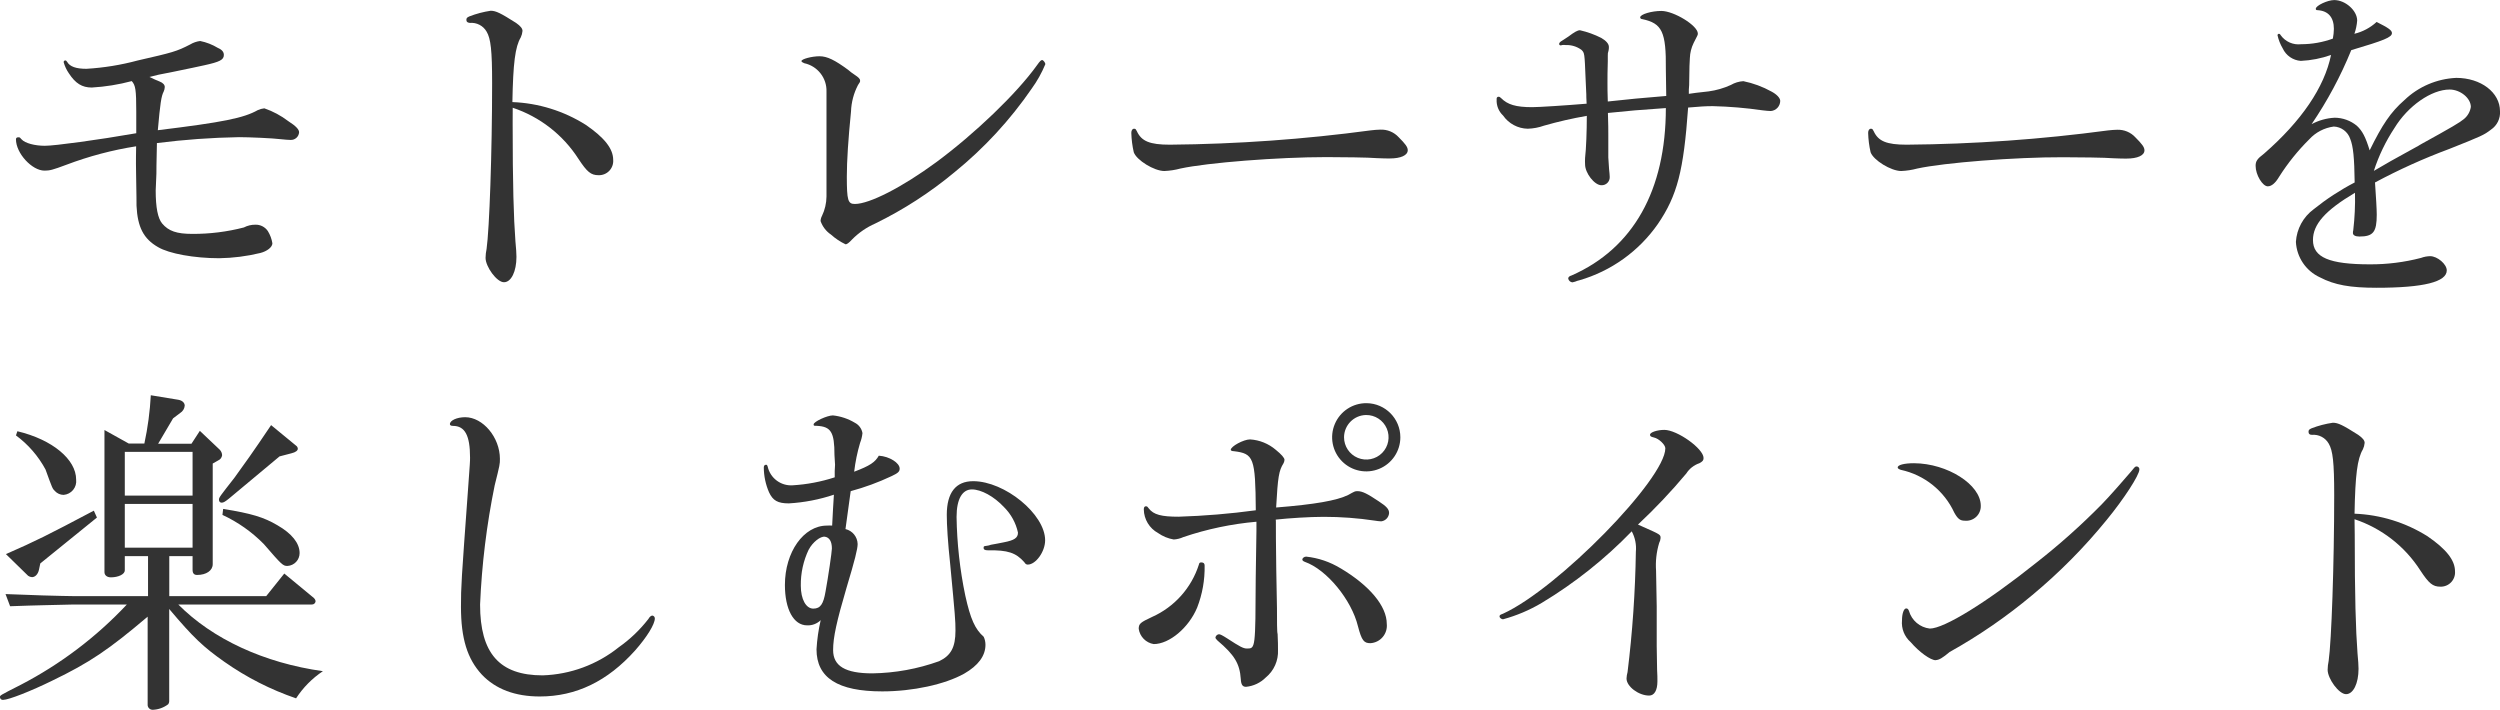
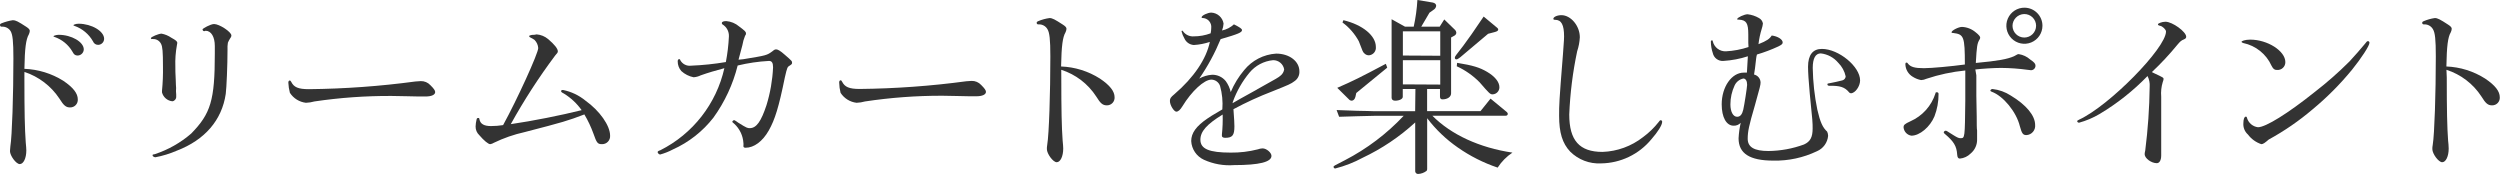
- <svg xmlns="http://www.w3.org/2000/svg" viewBox="0 0 388.42 110.28">
+ <svg xmlns="http://www.w3.org/2000/svg" viewBox="0 0 468.2 32.58">
  <defs>
-     <style>.cls-1{fill:#333;}</style>
+     <style>.cls-1{isolation:isolate;}.cls-2{fill:#333;}</style>
  </defs>
  <g id="Layer_2" data-name="Layer 2">
    <g id="Layer_1-2" data-name="Layer 1">
-       <path class="cls-1" d="M24.3,27c-.05,1.41-.11,2.32-.11,2.59,0,2.65.33,4.32,1,5.13,1,1.19,2.27,1.62,4.7,1.62a31.38,31.38,0,0,0,8-1,3.78,3.78,0,0,1,1.78-.43,2.25,2.25,0,0,1,1.95,1,5.19,5.19,0,0,1,.7,1.89c0,.59-.81,1.24-1.89,1.51a28.89,28.89,0,0,1-6.37.81c-3.84,0-7.78-.7-9.51-1.73-2.26-1.29-3.18-3.13-3.34-6.42,0-.7,0-1.3-.06-4.59s0-3.19,0-4.65A54.47,54.47,0,0,0,10.31,25.6c-2.16.81-2.59.91-3.4.91-1.94,0-4.43-2.7-4.43-4.86,0-.21.11-.32.38-.32s.22.05.49.32c.54.6,2.05,1,3.62,1s8.31-.92,14.2-1.95c0-2.37,0-2.54,0-3.35,0-3.4-.11-4.1-.7-4.75a30.9,30.9,0,0,1-6.21,1c-1.51,0-2.54-.64-3.56-2.21a5.69,5.69,0,0,1-.81-1.73.25.25,0,0,1,.27-.27c.1,0,.16.06.27.22.43.75,1.4,1.08,3,1.08A39.51,39.51,0,0,0,21.38,9.4C26.84,8.15,27.43,8,29.54,6.91a4,4,0,0,1,1.56-.54,8.58,8.58,0,0,1,2.76,1.08c.65.27.92.65.92,1.08,0,.76-.6,1.08-3.08,1.62-1.08.22-1.89.43-4.75,1-2.49.48-2.49.48-3.73.81.81.38,1,.48,1.57.7s.81.54.81.86a1.87,1.87,0,0,1-.17.71c-.37.7-.54,1.83-.91,6,10.15-1.24,13.33-1.88,15.55-3.13a3.36,3.36,0,0,1,1-.27,13.29,13.29,0,0,1,3.73,2c1.18.75,1.67,1.29,1.67,1.72a1.27,1.27,0,0,1-1.35,1.19c-.32,0-.86-.05-1.46-.11-1.24-.16-5-.32-6.53-.32a117,117,0,0,0-12.75.92C24.3,26,24.3,26.14,24.3,27Z" />
-       <path class="cls-1" d="M79.65,19.06c0,9.67.16,14.8.43,18.42.11,1.13.16,1.94.16,2.43,0,2.26-.81,3.94-1.94,3.94s-2.86-2.43-2.86-3.78a7.22,7.22,0,0,1,.16-1.4c.43-3,.86-15,.86-25.76,0-5.08-.21-6.92-.86-8A2.72,2.72,0,0,0,73,3.56c-.38-.05-.54-.16-.54-.48s.16-.38.48-.54a15.57,15.57,0,0,1,3.3-.87c.81,0,1.56.38,3.94,1.89.7.49,1,.87,1,1.25a2.93,2.93,0,0,1-.27,1c-.87,1.46-1.19,4-1.3,10.05A23,23,0,0,1,91,19.39c2.92,2,4.27,3.72,4.27,5.45A2.21,2.21,0,0,1,93,27.22c-1.19,0-1.78-.49-3.13-2.54a19.43,19.43,0,0,0-10.21-7.94Z" />
-       <path class="cls-1" d="M128.41,18V16.25c0-1,0-1.72,0-2a4.37,4.37,0,0,0-3.46-4.43c-.27-.11-.43-.22-.43-.33,0-.32,1.62-.75,2.81-.75s2.37.59,4.43,2.1a8.55,8.55,0,0,0,1,.76c.65.43.87.65.87.92s0,.16-.33.7a9.65,9.65,0,0,0-1.08,4.1c-.43,4.32-.65,7.67-.65,10.1,0,3.73.17,4.27,1.25,4.27,2.26,0,7.34-2.59,12.63-6.48,6-4.43,12.53-10.69,15.66-15.07.49-.7.65-.81.81-.81s.49.38.49.65a18.59,18.59,0,0,1-2.11,3.78,61.78,61.78,0,0,1-12,13A61.39,61.39,0,0,1,136,34.72a11.58,11.58,0,0,0-3.62,2.49c-.49.54-.81.75-1,.75a9.35,9.35,0,0,1-2.27-1.51,4.18,4.18,0,0,1-1.62-2.11,1.83,1.83,0,0,1,.22-.8,7.12,7.12,0,0,0,.7-3Z" />
-       <path class="cls-1" d="M183.38,26.19a11.3,11.3,0,0,1-2.48.38c-1.57,0-4.32-1.68-4.75-2.92a15.39,15.39,0,0,1-.38-3c0-.38.16-.65.43-.65s.27.11.43.38c.71,1.56,2,2.1,5.13,2.1A251.36,251.36,0,0,0,213,20.25c.48-.05,1-.11,1.46-.11a3.67,3.67,0,0,1,2.86,1.19c1,1,1.4,1.51,1.4,2,0,.81-1.08,1.29-2.81,1.29-.43,0-1,0-2-.05-1.19-.11-5.57-.16-7.84-.16C198.61,24.41,187.6,25.27,183.38,26.19Z" />
-       <path class="cls-1" d="M262.44,13.23a10.33,10.33,0,0,0-.05,1.35c.48-.05,1-.16,1.13-.16l1.94-.22a12.27,12.27,0,0,0,3.46-1,4.39,4.39,0,0,1,1.94-.59,15.37,15.37,0,0,1,4.38,1.62c.81.43,1.35,1,1.35,1.45a1.59,1.59,0,0,1-1.46,1.57c-.32,0-.76-.05-1.3-.11a64.49,64.49,0,0,0-7.72-.65c-1.08,0-2,.06-3.83.22-.7,9.83-1.68,13.66-4.7,18.09a22.5,22.5,0,0,1-12.2,8.75,3.08,3.08,0,0,0-.65.21,2.21,2.21,0,0,1-.43.11.74.74,0,0,1-.65-.59c0-.22.16-.38.54-.49,9.56-4.21,14.63-13.23,14.63-26-4,.27-5.94.44-9,.76.06,1.67.06,2.81.06,3.35s0,1.29,0,2.1v1.46L250,26.3c.05.49.1.92.1,1.19a1.24,1.24,0,0,1-1.29,1.29c-1.08,0-2.54-1.89-2.54-3.24a8.65,8.65,0,0,1,0-1c.17-1.41.27-4.22.27-6.54a63.47,63.47,0,0,0-6.64,1.52,8.21,8.21,0,0,1-2.54.48,4.77,4.77,0,0,1-3.83-2.05,3.17,3.17,0,0,1-1-2.49v-.1a.29.29,0,0,1,.32-.33c.11,0,.22.06.38.22,1,1,2.27,1.4,4.81,1.4,1.08,0,5.23-.27,8.47-.54-.05-.65-.05-1.46-.05-1.46l-.11-2.43c-.16-4-.16-4-.65-4.48A3.87,3.87,0,0,0,243.27,7a2.32,2.32,0,0,0-.59,0,.37.37,0,0,1-.22.05.23.23,0,0,1-.22-.21c0-.16.11-.33.49-.54.11-.06.43-.27.92-.6,1-.75,1.46-1,1.83-1a14.35,14.35,0,0,1,3.3,1.19c.75.43,1.19.92,1.19,1.4a2.21,2.21,0,0,1-.06.6,1.8,1.8,0,0,0-.11.75v.87c-.05,1.46-.05,2.54-.05,3.35s0,1.51.05,2.91c4-.43,4.54-.48,9.08-.86l-.06-4.11c.06-5.88-.59-7.18-3.67-7.83-.22,0-.32-.16-.32-.27,0-.48,1.78-1,3.29-1,1.94,0,5.67,2.27,5.67,3.51,0,.21,0,.21-.65,1.46a5.82,5.82,0,0,0-.59,2.37l-.06,1.24Z" />
-       <path class="cls-1" d="M297.86,26.19a11.3,11.3,0,0,1-2.48.38c-1.57,0-4.32-1.68-4.75-2.92a15.39,15.39,0,0,1-.38-3c0-.38.16-.65.43-.65s.27.11.43.38c.71,1.56,2,2.1,5.13,2.1a251.36,251.36,0,0,0,31.22-2.21c.48-.05,1-.11,1.46-.11a3.67,3.67,0,0,1,2.86,1.19c1,1,1.4,1.51,1.4,2,0,.81-1.08,1.29-2.81,1.29-.43,0-1,0-2-.05-1.19-.11-5.57-.16-7.84-.16C313.09,24.41,302.08,25.27,297.86,26.19Z" />
-       <path class="cls-1" d="M373.57,15.55a12.45,12.45,0,0,1,8.05-3.45c3.83,0,6.8,2.26,6.8,5.18a3.19,3.19,0,0,1-1.4,2.86c-1.14.87-1.46,1-6.48,3A93,93,0,0,0,369,28.35c.16,2.38.27,4.11.27,5,0,2.7-.54,3.4-2.7,3.4-.65,0-1-.22-1-.54a1.42,1.42,0,0,1,.05-.43,41.44,41.44,0,0,0,.27-5.83c-4.64,2.75-6.53,4.91-6.53,7.34,0,2.7,2.54,3.78,8.86,3.78a30.88,30.88,0,0,0,7.93-1,4.33,4.33,0,0,1,1.41-.27c1.13,0,2.59,1.24,2.59,2.21,0,1.78-3.56,2.7-10.91,2.7-4.1,0-6.53-.43-8.8-1.62a6.42,6.42,0,0,1-3.73-5.51,6.82,6.82,0,0,1,2.76-5.07,38.77,38.77,0,0,1,6.37-4.16c-.05-3.83-.22-5.62-.7-6.8a2.81,2.81,0,0,0-2.54-1.89,6.28,6.28,0,0,0-3.83,2,33.21,33.21,0,0,0-4.65,5.78c-.59,1-1.19,1.51-1.78,1.51-.81,0-1.89-1.78-1.89-3.18,0-.7.22-1.08,1.3-1.89,5.83-5.08,9.39-10.32,10.42-15.34a16.34,16.34,0,0,1-4.7.92,3.36,3.36,0,0,1-2.81-1.94,6.9,6.9,0,0,1-.81-2.06.24.24,0,0,1,.22-.21c.05,0,.16,0,.27.21a3.4,3.4,0,0,0,3.18,1.41A14.4,14.4,0,0,0,362.45,6a8.72,8.72,0,0,0,.16-1.51c0-1.78-.86-2.81-2.54-2.91-.21,0-.27-.06-.27-.22,0-.49,1.84-1.35,2.86-1.35,1.73,0,3.57,1.62,3.57,3.19a8.19,8.19,0,0,1-.43,2.05,7.8,7.8,0,0,0,3.45-1.84c1.84.92,2.38,1.3,2.38,1.73,0,.65-1.19,1.13-6.32,2.65a61.94,61.94,0,0,1-6.16,11.5,8.55,8.55,0,0,1,3.57-1,5.47,5.47,0,0,1,3.45,1.24c.87.81,1.35,1.73,2,3.83C370.12,19.39,371.41,17.44,373.57,15.55Zm2.32,7c5.19-2.86,6.27-3.51,6.92-4.05a3,3,0,0,0,1.08-1.89c0-1.35-1.62-2.7-3.3-2.7-2.81,0-6.48,2.54-8.58,6a27.29,27.29,0,0,0-3.19,6.64C371,25.27,371.36,25.06,375.89,22.57Z" />
-       <path class="cls-1" d="M23,86.41H19.39v2.21c0,.6-1,1.08-2.16,1.08-.6,0-1-.32-1-.81V66.81L20,68.91h2.43a47.33,47.33,0,0,0,1-7.5l4.27.7c.64.11,1,.49,1,.92A1.48,1.48,0,0,1,28,64.16L26.89,65l-2.32,3.94h5.18l1.3-2,3.08,2.92a1.29,1.29,0,0,1,.38.86,1,1,0,0,1-.6.81l-.86.49V87.65c0,1-1,1.68-2.43,1.68-.49,0-.7-.27-.7-.81V86.41H26.3v6.21H41.36l2.81-3.51,4.32,3.57c.38.26.54.53.54.75a.55.55,0,0,1-.59.49H27.7C33,99.26,41,103,50.17,104.28A14.65,14.65,0,0,0,46,108.5a44.22,44.22,0,0,1-11.13-5.67c-3.29-2.32-4.8-3.73-8.58-8.21v14.25a.88.88,0,0,1-.16.55,4.25,4.25,0,0,1-2.38.86.78.78,0,0,1-.81-.7V95.81c-6.05,5.13-9,7.13-14.8,9.93-3.29,1.62-6.8,3-7.66,3a.44.44,0,0,1-.49-.43c0-.27,0-.27,3.19-1.89A61.43,61.43,0,0,0,19.71,93.92H11.5c-3.72.1-5.4.1-9.93.27L.86,92.3c2.6.11,4.86.16,5.78.21,2.38.06,4,.11,4.86.11H23Zm-7.94-6L6.26,87.54l-.21,1c-.16.7-.6,1.13-1.08,1.13a1.14,1.14,0,0,1-.6-.21L.92,86.09c4.7-2.06,6.32-2.87,13.66-6.75ZM2.7,67c5.45,1.3,9.13,4.38,9.13,7.51a2.13,2.13,0,0,1-1.95,2.38,1.86,1.86,0,0,1-1.35-.6c-.38-.37-.38-.37-1.46-3.35a16,16,0,0,0-4.59-5.29ZM29.92,77V70.21H19.39V77Zm0,8.09v-6.8H19.39v6.8ZM46,69.24a.62.62,0,0,1,.27.48c0,.27-.32.55-1,.71l-1.84.48L35.53,77.5c-.54.43-.81.6-1.08.6s-.43-.17-.43-.49.22-.59,2.38-3.35c1.45-2,2.86-3.94,5.72-8.21ZM34.67,79.07c4.37.7,6.32,1.29,8.42,2.53,2.27,1.3,3.46,2.81,3.46,4.33a2,2,0,0,1-1.89,2c-.7,0-.87-.16-3.67-3.4A22,22,0,0,0,34.56,80Z" />
-       <path class="cls-1" d="M101.74,96.08c0,.92-1.24,2.91-3.08,5-4.27,4.75-9.13,7.13-14.8,7.13-3.83,0-6.86-1.14-9-3.4-2.26-2.44-3.24-5.62-3.24-10.54,0-3.24.06-3.94,1.08-18,.33-4.54.33-4.54.33-5.19,0-3.45-.81-4.91-2.65-4.91-.32,0-.48-.11-.48-.27,0-.59,1.13-1.08,2.37-1.08,2.76,0,5.4,3.13,5.4,6.48,0,.81,0,.86-.81,4.1a117.16,117.16,0,0,0-2.27,18.53c0,7.56,3,11,9.72,11a19.94,19.94,0,0,0,11.83-4.37,21.4,21.4,0,0,0,4.59-4.38c.22-.38.43-.54.65-.54A.45.45,0,0,1,101.74,96.08Z" />
-       <path class="cls-1" d="M129.65,70.7c0-3.57-.54-4.43-2.75-4.54-.43,0-.49,0-.49-.22,0-.43,2.11-1.4,3-1.4a8.33,8.33,0,0,1,3.4,1.14A2.22,2.22,0,0,1,134,67.29a5.7,5.7,0,0,1-.37,1.52,26.72,26.72,0,0,0-.92,4.48c2.43-.92,3.24-1.46,3.83-2.49,1.68.11,3.24,1.14,3.24,2,0,.49-.27.71-1.29,1.19a38,38,0,0,1-6.32,2.32c-.38,2.81-.43,3.19-.81,5.89a2.45,2.45,0,0,1,1.89,2.32c0,.76-.43,2.49-1.73,6.81C130,96.51,129.44,99,129.44,101c0,2.48,1.89,3.62,6.1,3.62a32.09,32.09,0,0,0,10.37-1.89c1.83-.87,2.54-2.16,2.54-4.75,0-1.62-.06-2.27-.81-10.21-.38-3.56-.54-6.16-.54-7.78,0-3.45,1.4-5.23,4.1-5.23,4.91,0,11.18,5.13,11.18,9.18,0,1.78-1.46,3.78-2.7,3.78-.22,0-.38-.11-.54-.38-1.3-1.46-2.54-1.89-5.67-1.84-.43,0-.65-.11-.65-.38s.05-.26.49-.32a2.53,2.53,0,0,0,.64-.16c.76-.11,1.35-.27,2-.38,1.67-.32,2.21-.7,2.21-1.51A7.93,7.93,0,0,0,156,78.8c-1.56-1.68-3.56-2.76-5-2.76s-2.38,1.41-2.38,4.27a64.47,64.47,0,0,0,1.35,12.2c.81,3.68,1.52,5.24,2.87,6.43a3,3,0,0,1,.27,1.24c0,1.73-1.14,3.24-3.3,4.48-3,1.68-8,2.76-12.74,2.76-6.91,0-10.21-2.11-10.21-6.54a26.78,26.78,0,0,1,.65-4.53,2.82,2.82,0,0,1-2.11.81c-2.1,0-3.45-2.49-3.45-6.27,0-5.13,2.91-9.23,6.53-9.23a5.37,5.37,0,0,1,.81,0c.11-2.43.16-2.81.27-4.8a27,27,0,0,1-7,1.35c-1.73,0-2.48-.44-3.08-1.73a9.82,9.82,0,0,1-.81-3.84c0-.26.11-.43.33-.43s.16.06.27.27a3.72,3.72,0,0,0,3.89,2.92,26,26,0,0,0,6.53-1.24,17.86,17.86,0,0,1,.05-1.95Zm-4,14.68A12.63,12.63,0,0,0,124.42,91c0,2.11.81,3.56,1.94,3.56s1.57-.75,1.89-2.59c.43-2.32,1-6.26,1-6.75,0-1.08-.38-1.72-1.08-1.83S126.25,84.25,125.66,85.38Z" />
-       <path class="cls-1" d="M187.16,87.87A17.09,17.09,0,0,1,186,94.4c-1.3,3.13-4.32,5.67-6.75,5.67a2.81,2.81,0,0,1-2.33-2.37c0-.81.27-1,2.06-1.84a13.35,13.35,0,0,0,7.29-8.15c.05-.27.16-.33.37-.33C187,87.38,187.16,87.54,187.16,87.87ZM198.23,81c0,1.08,0,3.56.06,7.45l.11,6.05c0,1.89,0,3.78.1,4,.06,1,.06,2,.06,2.48a5.2,5.2,0,0,1-1.89,4.27,5,5,0,0,1-3.08,1.46c-.54,0-.76-.33-.81-1.19-.16-2.43-1-3.78-3.62-6-.21-.22-.32-.33-.32-.49a.63.63,0,0,1,.54-.49c.21,0,.54.17,1.29.65,2,1.3,2.49,1.57,3.08,1.57,1.3,0,1.3,0,1.35-11,.06-4.86.11-7.29.11-7.29V81.06a48.74,48.74,0,0,0-11.34,2.38,4.18,4.18,0,0,1-1.51.38,6,6,0,0,1-2.43-1,4.26,4.26,0,0,1-2.22-3.67c0-.33.11-.49.33-.49s.27.11.43.32c.76,1,2,1.3,4.64,1.3a115.79,115.79,0,0,0,12-1c-.06-8.21-.33-8.8-3.41-9.18-.32,0-.48-.11-.48-.21,0-.54,2-1.62,3-1.62a6.8,6.8,0,0,1,4,1.62c.86.7,1.35,1.24,1.35,1.56a1.3,1.3,0,0,1-.16.54c-.71,1.14-.87,2.05-1.14,6.86,6.1-.49,9.4-1.08,11.18-1.94,1.08-.6,1.08-.6,1.46-.6.75,0,1.51.38,3.29,1.57,1.24.81,1.62,1.24,1.62,1.83A1.39,1.39,0,0,1,214.6,81a7.64,7.64,0,0,1-1-.11,52.88,52.88,0,0,0-7.93-.59c-2.27,0-5.4.21-7.46.43Zm10.05,7.29c4.53,2.7,7.18,5.89,7.18,8.64a2.72,2.72,0,0,1-2.54,3c-1,0-1.35-.38-1.94-2.64-1-4.11-4.86-8.81-8.26-10-.27-.11-.38-.21-.38-.38s.27-.43.59-.43A12.79,12.79,0,0,1,208.28,88.3Zm9.29-20.36a5.3,5.3,0,1,1-5.24-5.29A5.3,5.3,0,0,1,217.57,67.94Zm-8.75,0a3.46,3.46,0,1,0,3.4-3.45A3.48,3.48,0,0,0,208.82,67.94Z" />
-       <path class="cls-1" d="M255.2,81.82C258,83.06,258,83.06,258,83.6a1.87,1.87,0,0,1-.22.76,12,12,0,0,0-.48,4.32l.1,5.51v6.15l.06,3.73c.05.7.05,1.35.05,1.78,0,1.41-.48,2.22-1.29,2.22-1.62,0-3.51-1.41-3.51-2.65a4.32,4.32,0,0,1,.16-1,173.91,173.91,0,0,0,1.29-18.68,5.58,5.58,0,0,0-.64-3.19,68.83,68.83,0,0,1-14,11.13,24.15,24.15,0,0,1-6,2.54c-.21,0-.54-.22-.54-.44s.11-.27.54-.43c8.53-3.89,25.22-20.95,25.22-25.7,0-.54-1-1.52-1.78-1.68-.49-.11-.6-.21-.6-.43,0-.38,1.14-.75,2.22-.75,2,0,6.1,2.91,6.1,4.37,0,.38-.16.54-.65.81A3.88,3.88,0,0,0,262,73.56a89.13,89.13,0,0,1-7.51,7.94Z" />
-       <path class="cls-1" d="M307.75,78.58a2.26,2.26,0,0,1-2.49,2.32c-.7,0-1.08-.27-1.62-1.24A11.91,11.91,0,0,0,295.33,73c-.33-.11-.49-.22-.49-.38,0-.38,1-.65,2.54-.65C302.56,72,307.75,75.29,307.75,78.58Zm-7,24c-.81,0-2.6-1.3-3.89-2.81a4,4,0,0,1-1.35-3.4c0-1,.27-1.84.65-1.84.21,0,.32.11.43.38a3.81,3.81,0,0,0,3.24,2.75c2.21,0,8.75-4,16.58-10.26a105.08,105.08,0,0,0,10.09-9c1.08-1.08,4-4.42,4.54-5.07s.65-.86.92-.86a.43.43,0,0,1,.43.48c0,.86-2.38,4.54-5.08,7.83a84.56,84.56,0,0,1-11.55,11.67,82.92,82.92,0,0,1-12.85,8.85C301.86,102.18,301.27,102.56,300.73,102.56Z" />
-       <path class="cls-1" d="M365.85,83.06c0,9.67.16,14.8.43,18.42.11,1.13.16,1.94.16,2.43,0,2.27-.81,3.94-1.94,3.94s-2.86-2.43-2.86-3.78a7.14,7.14,0,0,1,.16-1.4c.43-3,.86-15,.86-25.76,0-5.08-.21-6.92-.86-8a2.72,2.72,0,0,0-2.59-1.35c-.38,0-.54-.16-.54-.48s.16-.38.48-.54a15.32,15.32,0,0,1,3.3-.86c.81,0,1.56.37,3.94,1.88.7.49,1,.87,1,1.25a2.93,2.93,0,0,1-.27,1c-.87,1.46-1.19,4-1.3,10a23,23,0,0,1,11.34,3.51c2.92,2,4.27,3.72,4.27,5.45a2.21,2.21,0,0,1-2.27,2.38c-1.19,0-1.78-.49-3.13-2.54a19.43,19.43,0,0,0-10.21-7.94Z" />
+       <g class="cls-1">
+         <g class="cls-1">
+           <path class="cls-2" d="M4.57,13.89l0,1c0,6.08.07,9.25.25,11.77.07.72.11,1.22.11,1.51,0,1.48-.54,2.56-1.23,2.56s-1.83-1.59-1.83-2.42a8.59,8.59,0,0,1,.07-.9c.32-1.9.57-9.68.57-16.48,0-3.21-.14-4.46-.53-5.11A1.78,1.78,0,0,0,.32,5C.11,5,0,4.86,0,4.68s.11-.25.29-.32a9.53,9.53,0,0,1,2.12-.58c.5,0,1,.25,2.48,1.22.51.33.69.54.69.8a1.9,1.9,0,0,1-.18.64c-.54.94-.76,2.56-.83,6.45a14.78,14.78,0,0,1,7.27,2.23c1.87,1.26,2.73,2.37,2.73,3.49a1.42,1.42,0,0,1-1.44,1.51c-.75,0-1.18-.32-2-1.65a12.58,12.58,0,0,0-6.55-5ZM15.69,9.25a1.18,1.18,0,0,1-1.12,1.15c-.5,0-.72-.18-1-.72a6.22,6.22,0,0,0-3.38-2.77c-.11,0-.18-.11-.18-.14s.43-.25,1-.25C13.38,6.52,15.69,7.85,15.69,9.25Zm3.81-2a1.14,1.14,0,0,1-1.08,1.15,1,1,0,0,1-1-.65,6.43,6.43,0,0,0-3.49-2.91c-.11,0-.18-.11-.18-.14s.36-.26,1-.26C17.16,4.46,19.5,5.83,19.5,7.27Z" />
+           <path class="cls-2" d="M28.43,7.34a.24.24,0,0,1-.18-.18c0-.25,1.48-.86,2-.86a4.76,4.76,0,0,1,1.83.76c.9.5,1.12.68,1.12,1a2.41,2.41,0,0,1-.07.4,18.48,18.48,0,0,0-.29,4c0,.58,0,1.37.07,2.42,0,.75.07,1.47.07,1.58A6.46,6.46,0,0,0,33,17.71a2.68,2.68,0,0,1,0,.43.83.83,0,0,1-.72.83,2.24,2.24,0,0,1-1.94-1.66,1.09,1.09,0,0,1,0-.32,39,39,0,0,0,.18-4.54c0-2.77-.08-3.7-.36-4.24a1.62,1.62,0,0,0-1.55-.9.38.38,0,0,0-.18,0Zm9.9-1.51a.27.27,0,0,1-.15,0c-.11,0-.25-.18-.25-.33s1.51-1,2.16-1c1,0,3.24,1.48,3.24,2.13,0,.14,0,.25-.26.61a5.29,5.29,0,0,0-.39.75,6.15,6.15,0,0,0-.07,1.33c0,2.85-.18,7.1-.33,8.25-.72,4.93-3.92,8.64-9.17,10.65a18.88,18.88,0,0,1-4,1.23c-.25,0-.54-.18-.54-.36s.11-.15.43-.22a20,20,0,0,0,6.8-3.85c3.67-3.74,4.43-6.26,4.43-14.94l0-1.48c0-1.69-.68-2.84-1.73-2.84Z" />
+           <path class="cls-2" d="M58.88,19a6.71,6.71,0,0,1-1.59.25,4.14,4.14,0,0,1-3-1.87A9,9,0,0,1,54,15.48c0-.25.11-.4.25-.4s.18.07.29.25c.5,1,1.29,1.37,3.31,1.37A161.91,161.91,0,0,0,77.8,15.26c.36,0,.69-.07,1-.07a2.35,2.35,0,0,1,1.8.76c.65.64.9,1,.9,1.29,0,.51-.68.83-1.8.83-.21,0-.64,0-1.26,0s-4-.1-5.11-.1A95.52,95.52,0,0,0,58.88,19Z" />
+           <path class="cls-2" d="M100.05,6.52a4.46,4.46,0,0,1,.46-.08,3.81,3.81,0,0,1,2.13.87c1.18,1,1.83,1.8,1.83,2.3,0,.22-.11.36-.5.79a111.29,111.29,0,0,0-8.31,12.85c4.17-.61,9.39-1.65,13.27-2.62a11.35,11.35,0,0,0-3.31-3.1c-.43-.22-.54-.32-.54-.47s.15-.21.36-.21a9.67,9.67,0,0,1,4.21,2c2.66,1.9,4.61,4.67,4.61,6.55A1.49,1.49,0,0,1,112.75,27c-.83,0-1-.22-1.62-2a21,21,0,0,0-1.69-3.57c-3.13,1.19-3.85,1.41-11.19,3.31a26.29,26.29,0,0,0-5.76,2,1.73,1.73,0,0,1-.68.26c-.36,0-1.16-.65-2.06-1.7a2.16,2.16,0,0,1-.68-1.61,6.36,6.36,0,0,1,.18-1.3c.07-.25.11-.29.32-.29s.15,0,.22.25c.18.87.86,1.26,2.16,1.26a14.41,14.41,0,0,0,2.27-.18C96.81,18.72,100.8,10,100.8,9a2.38,2.38,0,0,0-.68-1.51A4.76,4.76,0,0,0,99.29,7c-.14-.07-.18-.11-.18-.22s.11-.18.54-.25Z" />
+           <path class="cls-2" d="M139.2,11.09c4.39-.72,4.42-.72,5.5-1.52.33-.28.44-.32.69-.32s.75.25,1.58,1c1.37,1.19,1.37,1.19,1.37,1.55,0,.14-.11.28-.36.43-.54.32-.54.32-1,2.3-1.12,5.51-1.84,7.85-3,9.9s-2.77,3.24-4.35,3.24c-.26,0-.4-.11-.4-.25v-.25a1,1,0,0,0,0-.36,5.33,5.33,0,0,0-1.73-3.64c-.32-.25-.36-.32-.36-.36a.49.49,0,0,1,.32-.32.46.46,0,0,1,.18.07l.29.18a1.82,1.82,0,0,0,.29.21C139.88,24,140,24,140.42,24c1.23,0,2.12-1.25,3.13-4.31a28.49,28.49,0,0,0,1.23-7.06c0-.86-.22-1.22-.76-1.22a32.27,32.27,0,0,0-5.87.86,28.44,28.44,0,0,1-4.53,9.75A20,20,0,0,1,126,28a11.58,11.58,0,0,1-2.38.94.59.59,0,0,1-.46-.44c0-.14.14-.25.5-.36a22.8,22.8,0,0,0,12-15.37c-1.62.44-3,.83-4.43,1.34a3.52,3.52,0,0,1-1.33.36,4.81,4.81,0,0,1-2.3-1.16,2.73,2.73,0,0,1-.68-1.83c0-.25.1-.4.28-.4s.15.07.22.22a2,2,0,0,0,2,1,51.48,51.48,0,0,0,6.52-.68,34,34,0,0,0,.57-4.79,2.5,2.5,0,0,0-1.22-2.27.37.37,0,0,1-.11-.25c0-.22.29-.36.83-.36a4.21,4.21,0,0,1,2.41,1c1.15.87,1.29,1,1.29,1.33,0,.15,0,.15-.18.44a7.92,7.92,0,0,0-.5,1.76c-.36,1.37-.61,2.27-.72,2.7Z" />
+           <path class="cls-2" d="M162,19a6.66,6.66,0,0,1-1.58.25,4.12,4.12,0,0,1-3-1.87,8.93,8.93,0,0,1-.26-1.94c0-.25.11-.4.26-.4s.18.07.28.25c.51,1,1.3,1.37,3.31,1.37a162.07,162.07,0,0,0,19.94-1.44c.36,0,.68-.07,1-.07a2.35,2.35,0,0,1,1.8.76c.64.64.9,1,.9,1.29,0,.51-.69.83-1.8.83-.22,0-.65,0-1.26,0s-4-.1-5.11-.1A95.78,95.78,0,0,0,162,19Z" />
+           <path class="cls-2" d="M198.76,14.51c0,6.08.07,9.32.25,11.8.07.69.11,1.23.11,1.51,0,1.48-.54,2.56-1.22,2.56s-1.84-1.58-1.84-2.45c0-.21,0-.5.07-.86.33-1.91.58-9.68.58-16.49,0-3.2-.15-4.46-.54-5.11a1.79,1.79,0,0,0-1.69-.9c-.22,0-.33-.11-.33-.29s.11-.25.29-.32a8.43,8.43,0,0,1,2.12-.58c.51,0,1,.26,2.49,1.23.5.32.68.54.68.79a1.73,1.73,0,0,1-.18.65c-.54.93-.75,2.52-.83,6.4A14.57,14.57,0,0,1,206,14.72c1.87,1.26,2.74,2.38,2.74,3.49a1.43,1.43,0,0,1-1.44,1.52c-.76,0-1.19-.33-2-1.66a12.25,12.25,0,0,0-6.55-5Z" />
+           <path class="cls-2" d="M233,13.14a8.37,8.37,0,0,1,6-3.1c2.48,0,4.35,1.44,4.35,3.31a2.07,2.07,0,0,1-.9,1.84c-.72.54-1,.65-4.14,1.91A62.7,62.7,0,0,0,231,20.45c.14,1.87.18,2.73.18,3.2,0,1.69-.36,2.16-1.73,2.16-.39,0-.61-.15-.61-.36a1,1,0,0,1,0-.29,27.5,27.5,0,0,0,.14-3.71c-3,1.84-4.17,3.17-4.17,4.72,0,1.73,1.65,2.41,5.68,2.41a19.41,19.41,0,0,0,5.07-.61,2.78,2.78,0,0,1,.9-.18c.72,0,1.66.79,1.66,1.4,0,1.15-2.27,1.73-7,1.73a11.52,11.52,0,0,1-5.65-1,4.09,4.09,0,0,1-2.38-3.5c0-1.51.94-2.8,3.06-4.24.58-.4.58-.4,2.77-1.69a12.66,12.66,0,0,0-.43-4.4,1.75,1.75,0,0,0-1.62-1.18c-1.36,0-3.7,2.16-5.43,5-.4.65-.76,1-1.15,1s-1.19-1.15-1.19-2c0-.47.14-.69.83-1.26,3.67-3.14,6-6.63,6.65-9.8a11.68,11.68,0,0,1-3,.58,2.07,2.07,0,0,1-1.76-1.22,4.87,4.87,0,0,1-.54-1.33.16.16,0,0,1,.11-.15c.07,0,.11.07.18.15a2.26,2.26,0,0,0,2,.93,9,9,0,0,0,3.16-.57,5.36,5.36,0,0,0,.11-1,1.67,1.67,0,0,0-1.65-1.87c-.11,0-.15,0-.15-.14,0-.33,1.15-.87,1.8-.87a2.44,2.44,0,0,1,2.31,2.06,4.23,4.23,0,0,1-.29,1.29,4.68,4.68,0,0,0,2.23-1.15c1.15.58,1.51.83,1.51,1.08,0,.43-.65.72-4,1.69a39.27,39.27,0,0,1-4,7.38A5.68,5.68,0,0,1,227,14a3.21,3.21,0,0,1,2.56,1.19,5.63,5.63,0,0,1,.93,2.05A16.1,16.1,0,0,1,233,13.14Zm2.37,3.63c4-2.23,4-2.23,4.43-2.59A1.84,1.84,0,0,0,240.5,13a2.07,2.07,0,0,0-2.08-1.73A6.55,6.55,0,0,0,234,13.61a18.19,18.19,0,0,0-3.1,5.43,1,1,0,0,0-.07.29C231.94,18.68,231.94,18.68,235.39,16.77Z" />
+           <path class="cls-2" d="M265.08,16.67h-2.37v1.47c0,.4-.65.72-1.44.72-.39,0-.65-.21-.65-.54V3.6L263.14,5h1.62a31.57,31.57,0,0,0,.69-5l2.84.47c.43.07.68.32.68.61a1,1,0,0,1-.5.76l-.76.54L266.17,5h3.45l.86-1.36,2,1.94a.84.84,0,0,1,.26.58.67.67,0,0,1-.4.54l-.58.32V17.49c0,.65-.68,1.12-1.62,1.12-.32,0-.46-.18-.46-.54v-1.4h-2.41v4.14h10l1.88-2.34,2.87,2.37c.26.18.36.36.36.51a.36.36,0,0,1-.39.32H268.25c3.53,3.56,8.85,6,15,6.91a9.74,9.74,0,0,0-2.77,2.81A29.34,29.34,0,0,1,273,27.61a25.31,25.31,0,0,1-5.72-5.47v9.5a.55.55,0,0,1-.11.36,2.8,2.8,0,0,1-1.59.58.53.53,0,0,1-.54-.47V22.93a39.47,39.47,0,0,1-9.85,6.62,22.4,22.4,0,0,1-5.11,2,.3.3,0,0,1-.33-.29c0-.18,0-.18,2.13-1.26a41,41,0,0,0,11-8.31h-5.47c-2.49.07-3.6.07-6.62.18l-.47-1.26,3.85.14c1.58,0,2.66.08,3.24.08h7.62Zm-5.28-4L254,17.42l-.15.69c-.1.46-.39.75-.72.75a.77.77,0,0,1-.39-.14l-2.3-2.27c3.13-1.37,4.21-1.91,9.1-4.5Zm-8.21-8.89c3.64.87,6.08,2.92,6.08,5a1.42,1.42,0,0,1-1.29,1.58,1.18,1.18,0,0,1-.9-.4c-.25-.25-.25-.25-1-2.23a10.69,10.69,0,0,0-3.06-3.52Zm18.14,6.66V5.87h-7V10.4Zm0,5.4V11.27h-7V15.8ZM280.41,5.22a.43.43,0,0,1,.18.32c0,.18-.21.36-.68.47l-1.22.32-5.22,4.4c-.36.28-.54.39-.72.39s-.29-.11-.29-.32.15-.4,1.58-2.23c1-1.34,1.91-2.63,3.82-5.47Zm-7.52,6.55c2.92.47,4.21.86,5.62,1.69s2.3,1.87,2.3,2.88a1.32,1.32,0,0,1-1.26,1.33c-.47,0-.58-.1-2.45-2.26a14.46,14.46,0,0,0-4.28-3Z" />
+           <path class="cls-2" d="M311.29,22.82c0,.61-.83,1.91-2,3.24a12.41,12.41,0,0,1-9.46,4.54,7.62,7.62,0,0,1-5.76-2.2c-1.47-1.55-2.08-3.56-2.08-6.73,0-2.05,0-2.52.72-11.48.21-2.92.21-2.92.21-3.35,0-2.2-.5-3.13-1.69-3.13-.22,0-.32-.07-.32-.18,0-.36.72-.69,1.51-.69,1.76,0,3.45,2,3.45,4.14a9.83,9.83,0,0,1-.5,2.63,71,71,0,0,0-1.48,11.84c0,4.86,1.91,7,6.23,7a13.07,13.07,0,0,0,7.59-2.77,15.12,15.12,0,0,0,2.91-2.81c.15-.25.29-.36.4-.36A.28.28,0,0,1,311.29,22.82Z" />
+           <path class="cls-2" d="M327.42,8c0-.83,0-1.44,0-1.55,0-2.12-.36-2.7-1.76-2.77-.25,0-.32,0-.32-.11,0-.28,1.36-.9,1.94-.9a5.5,5.5,0,0,1,2.16.72,1.43,1.43,0,0,1,.72,1,4.41,4.41,0,0,1-.22,1,15.63,15.63,0,0,0-.61,2.88c1.55-.61,2.09-1,2.48-1.62,1.12.14,2.05.72,2.05,1.3,0,.28-.18.43-.82.75a29.14,29.14,0,0,1-4,1.51,4,4,0,0,0-.15.76c-.07.57-.14,1.19-.21,1.8,0,.07-.08.61-.18,1.19a1.56,1.56,0,0,1,1.22,1.47c0,.51-.11.87-1.08,4.36-1.11,3.78-1.33,4.86-1.33,6.19,0,1.58,1.22,2.3,3.89,2.3a19.92,19.92,0,0,0,6.65-1.22c1.19-.54,1.62-1.37,1.62-3,0-1.08,0-1.33-.54-6.55-.21-2.3-.32-4-.32-5,0-2.24.9-3.35,2.59-3.35,3.16,0,7.16,3.31,7.16,5.9,0,1.12-.94,2.41-1.73,2.41a.45.45,0,0,1-.36-.21c-.79-.94-1.65-1.23-3.63-1.19-.29,0-.4-.11-.4-.25s0-.18.33-.22c.57-.11,2.12-.43,2.44-.54a.83.83,0,0,0,.65-.75,5.1,5.1,0,0,0-1.4-2.56A5,5,0,0,0,341,10c-1,0-1.51.93-1.51,2.73a42.35,42.35,0,0,0,.86,7.81c.54,2.34,1,3.35,1.84,4.11a1.94,1.94,0,0,1,.18.79,3.46,3.46,0,0,1-2.09,2.88,18.07,18.07,0,0,1-8.17,1.76c-4.42,0-6.51-1.33-6.51-4.17A16.8,16.8,0,0,1,326,23a1.73,1.73,0,0,1-1.33.54c-1.36,0-2.23-1.58-2.23-4,0-3.28,1.87-5.94,4.14-5.94a4.87,4.87,0,0,1,.58,0c.1-1.76.1-1.83.18-3.06a18.41,18.41,0,0,1-4.57.87,1.88,1.88,0,0,1-2-1.48,6.83,6.83,0,0,1-.36-2.12c0-.18.07-.25.21-.25s.11,0,.15.17a2.42,2.42,0,0,0,2.48,1.88,16.24,16.24,0,0,0,4.21-.8Zm-2.56,8a8.35,8.35,0,0,0-.79,3.56c0,1.37.51,2.31,1.26,2.31.58,0,.94-.44,1.15-1.34s.72-4.24.72-4.64c0-.72-.25-1.15-.68-1.19A2.31,2.31,0,0,0,324.86,16Z" />
+           <path class="cls-2" d="M363.05,17.6a11.46,11.46,0,0,1-.76,4.18c-.83,2-2.77,3.63-4.32,3.63a1.72,1.72,0,0,1-1.47-1.55c0-.46.18-.64,1.29-1.15a8.51,8.51,0,0,0,4.68-5.22c0-.18.11-.21.25-.21A.29.29,0,0,1,363.05,17.6Zm7.08-3.49c0,.11,0,.11,0,3.85l.07,3.89c0,1.19,0,2.34.07,2.59,0,.65,0,1.22,0,1.58a3.34,3.34,0,0,1-1.22,2.74,3.25,3.25,0,0,1-2,.94c-.33,0-.47-.22-.51-.76-.1-1.58-.64-2.45-2.3-3.85-.14-.11-.22-.22-.22-.29a.39.39,0,0,1,.37-.32c.14,0,.14,0,1.43.82.76.47,1,.58,1.34.58.82,0,.82,0,.9-7l0-4.68v-1a33.41,33.41,0,0,0-7.27,1.55,2.71,2.71,0,0,1-1,.25,4.48,4.48,0,0,1-1.55-.61,2.81,2.81,0,0,1-1.4-2.34c0-.22.07-.33.18-.33s.18,0,.29.18c.5.65,1.29.87,3,.87,1.48,0,5.25-.36,7.67-.69,0-5.25-.19-5.65-2.16-5.9-.22,0-.33,0-.33-.14,0-.33,1.3-1,1.95-1a4.2,4.2,0,0,1,2.55,1c.58.44.86.8.86,1a.71.71,0,0,1-.1.33c-.47.75-.54,1.29-.72,4.42,4.21-.39,5.93-.72,7.16-1.26.68-.39.68-.39.9-.39a4.16,4.16,0,0,1,2.12,1c.79.54,1,.79,1,1.19a.85.85,0,0,1-.83.82,4.54,4.54,0,0,1-.61-.07,38.65,38.65,0,0,0-5-.36c-1.44,0-3.6.15-4.83.29Zm6.44,3.78c2.88,1.73,4.57,3.74,4.57,5.51a1.73,1.73,0,0,1-1.62,1.9c-.64,0-.86-.25-1.25-1.69-.65-2.66-3.1-5.65-5.29-6.44-.15-.07-.22-.11-.22-.22s.18-.28.4-.28A7.85,7.85,0,0,1,376.57,17.89Zm5.94-13.07a3.38,3.38,0,1,1-3.31-3.38A3.38,3.38,0,0,1,382.51,4.82Zm-5.61,0a2.21,2.21,0,1,0,4.42,0,2.2,2.2,0,0,0-2.23-2.19A2.24,2.24,0,0,0,376.9,4.86Z" />
+           <path class="cls-2" d="M403.42,13.71c1.77.83,1.77.83,1.77,1.12a2.25,2.25,0,0,1-.15.54,7.24,7.24,0,0,0-.29,2.74l0,3.52,0,4,0,2.38c0,.47,0,.9,0,1.11,0,.9-.33,1.44-.83,1.44-1,0-2.27-.9-2.27-1.69a3.41,3.41,0,0,1,.11-.68,104.86,104.86,0,0,0,.83-11.95,3.78,3.78,0,0,0-.4-2,43.62,43.62,0,0,1-9,7.12,15.7,15.7,0,0,1-3.82,1.62.35.35,0,0,1-.36-.29c0-.07.08-.14.36-.28C395,19.83,405.65,9,405.65,5.9c0-.36-.64-1-1.15-1.08-.29-.07-.36-.14-.36-.28s.72-.47,1.41-.47c1.29,0,3.88,1.87,3.88,2.81,0,.25-.11.35-.43.5-.47.18-.68.36-1.22,1A53.27,53.27,0,0,1,403,13.5Z" />
+           <path class="cls-2" d="M428,11.63a1.45,1.45,0,0,1-1.59,1.47c-.46,0-.68-.18-1-.79a7.47,7.47,0,0,0-5.29-4.25c-.22-.07-.32-.14-.32-.25s.61-.39,1.62-.39C424.66,7.42,428,9.54,428,11.63ZM423.5,27A5.19,5.19,0,0,1,421,25.2a2.59,2.59,0,0,1-.86-2.16c0-.69.18-1.19.43-1.19s.18.07.25.25a2.46,2.46,0,0,0,2.05,1.73c1.44,0,5.58-2.56,10.62-6.59A68.34,68.34,0,0,0,440,11.52c.62-.65,2.56-2.85,2.88-3.28s.43-.54.61-.54a.3.3,0,0,1,.26.33c0,.54-1.55,2.91-3.24,5a54.2,54.2,0,0,1-7.41,7.45,48.89,48.89,0,0,1-8.21,5.65C424.19,26.74,423.83,27,423.5,27Z" />
+           <path class="cls-2" d="M458.23,14.51c0,6.08.07,9.32.25,11.8a14.65,14.65,0,0,1,.11,1.51c0,1.48-.54,2.56-1.22,2.56s-1.84-1.58-1.84-2.45c0-.21,0-.5.08-.86.32-1.91.57-9.68.57-16.49,0-3.2-.14-4.46-.54-5.11a1.79,1.79,0,0,0-1.69-.9c-.21,0-.32-.11-.32-.29s.11-.25.29-.32A8.22,8.22,0,0,1,456,3.38c.5,0,1,.26,2.48,1.23.5.32.68.54.68.79a1.73,1.73,0,0,1-.18.65c-.54.93-.75,2.52-.82,6.4a14.56,14.56,0,0,1,7.26,2.27c1.88,1.26,2.74,2.38,2.74,3.49a1.42,1.42,0,0,1-1.44,1.52c-.76,0-1.19-.33-2-1.66a12.28,12.28,0,0,0-6.55-5Z" />
+         </g>
+       </g>
    </g>
  </g>
</svg>
